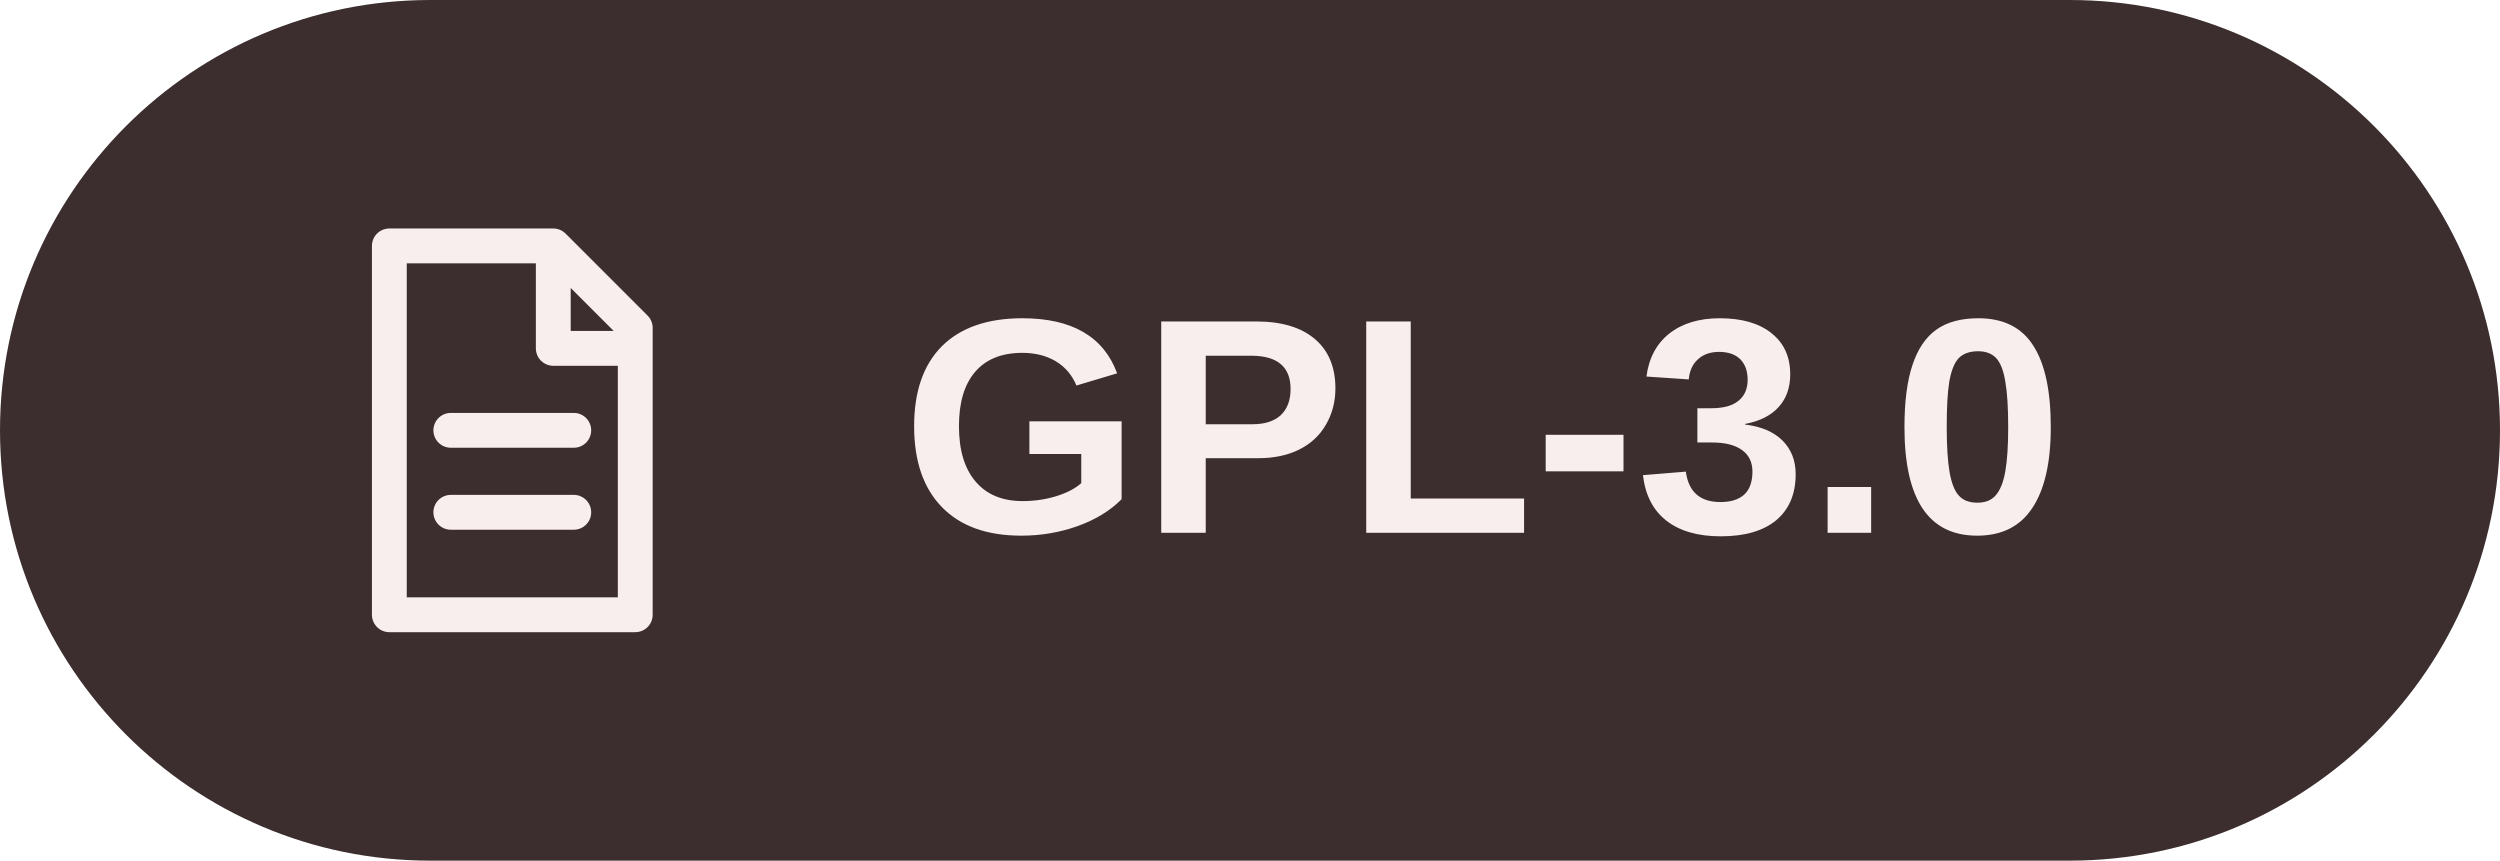
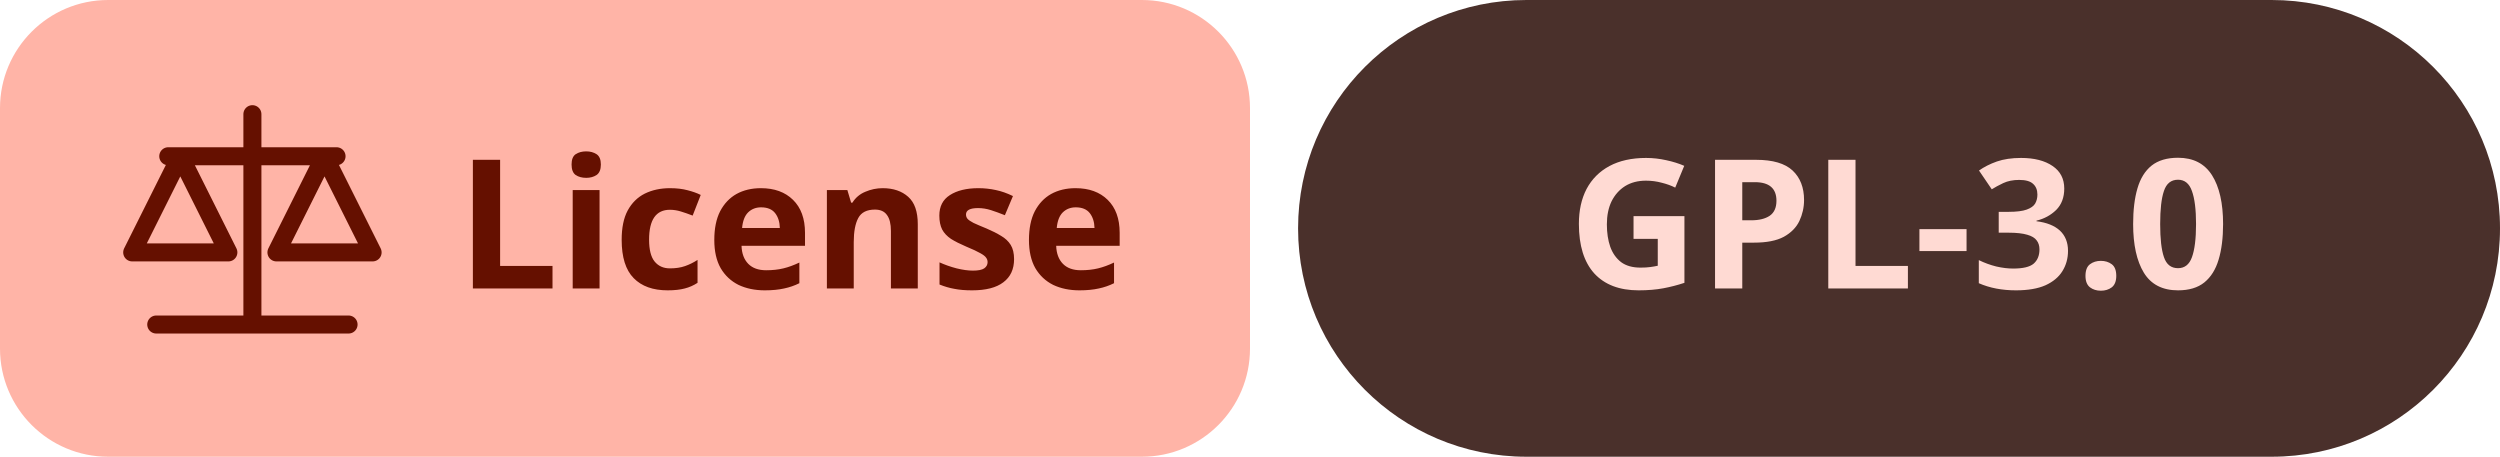
- <svg xmlns="http://www.w3.org/2000/svg" width="122" height="42" viewBox="0 0 122 42" role="img">
-   <rect width="122" height="42" rx="21" fill="#3C2E2E" />
-   <g transform="translate(13 9)" color="#F9EEEE">
-     <path d="M6 3h8l4 4v14H6zM14 3v5h4M9 12h6m-6 4h6" fill="none" stroke="currentColor" stroke-width="1.7" stroke-linecap="round" stroke-linejoin="round" />
+ <svg xmlns="http://www.w3.org/2000/svg" width="208" height="38" viewBox="0 0 208 38" role="img">
+   <rect width="104" height="38" rx="9" fill="#FFB4A7" />
+   <rect x="108" width="100" height="38" rx="19" fill="#4A302B" />
+   <g transform="translate(9 7) scale(0.5)" color="#651000">
+     <path d="M24 5v35M10 12h28M8 40h32M12 12 4 28h16Zm24 0-8 16h16Z" fill="none" stroke="currentColor" stroke-width="3" stroke-linecap="round" stroke-linejoin="round" />
  </g>
-   <text x="44" y="26" fill="#F9EEEE" font-family="Arial, Helvetica, sans-serif" font-size="15" font-weight="600">GPL-3.0</text>
+   <g font-family="Nunito, Arial Rounded MT Bold, system-ui, sans-serif" font-size="15" font-weight="700">
+     <text x="38" y="24" fill="#651000">License</text>
+     <text x="158" y="24" fill="#FFDAD3" text-anchor="middle">GPL-3.0</text>
+   </g>
</svg>
